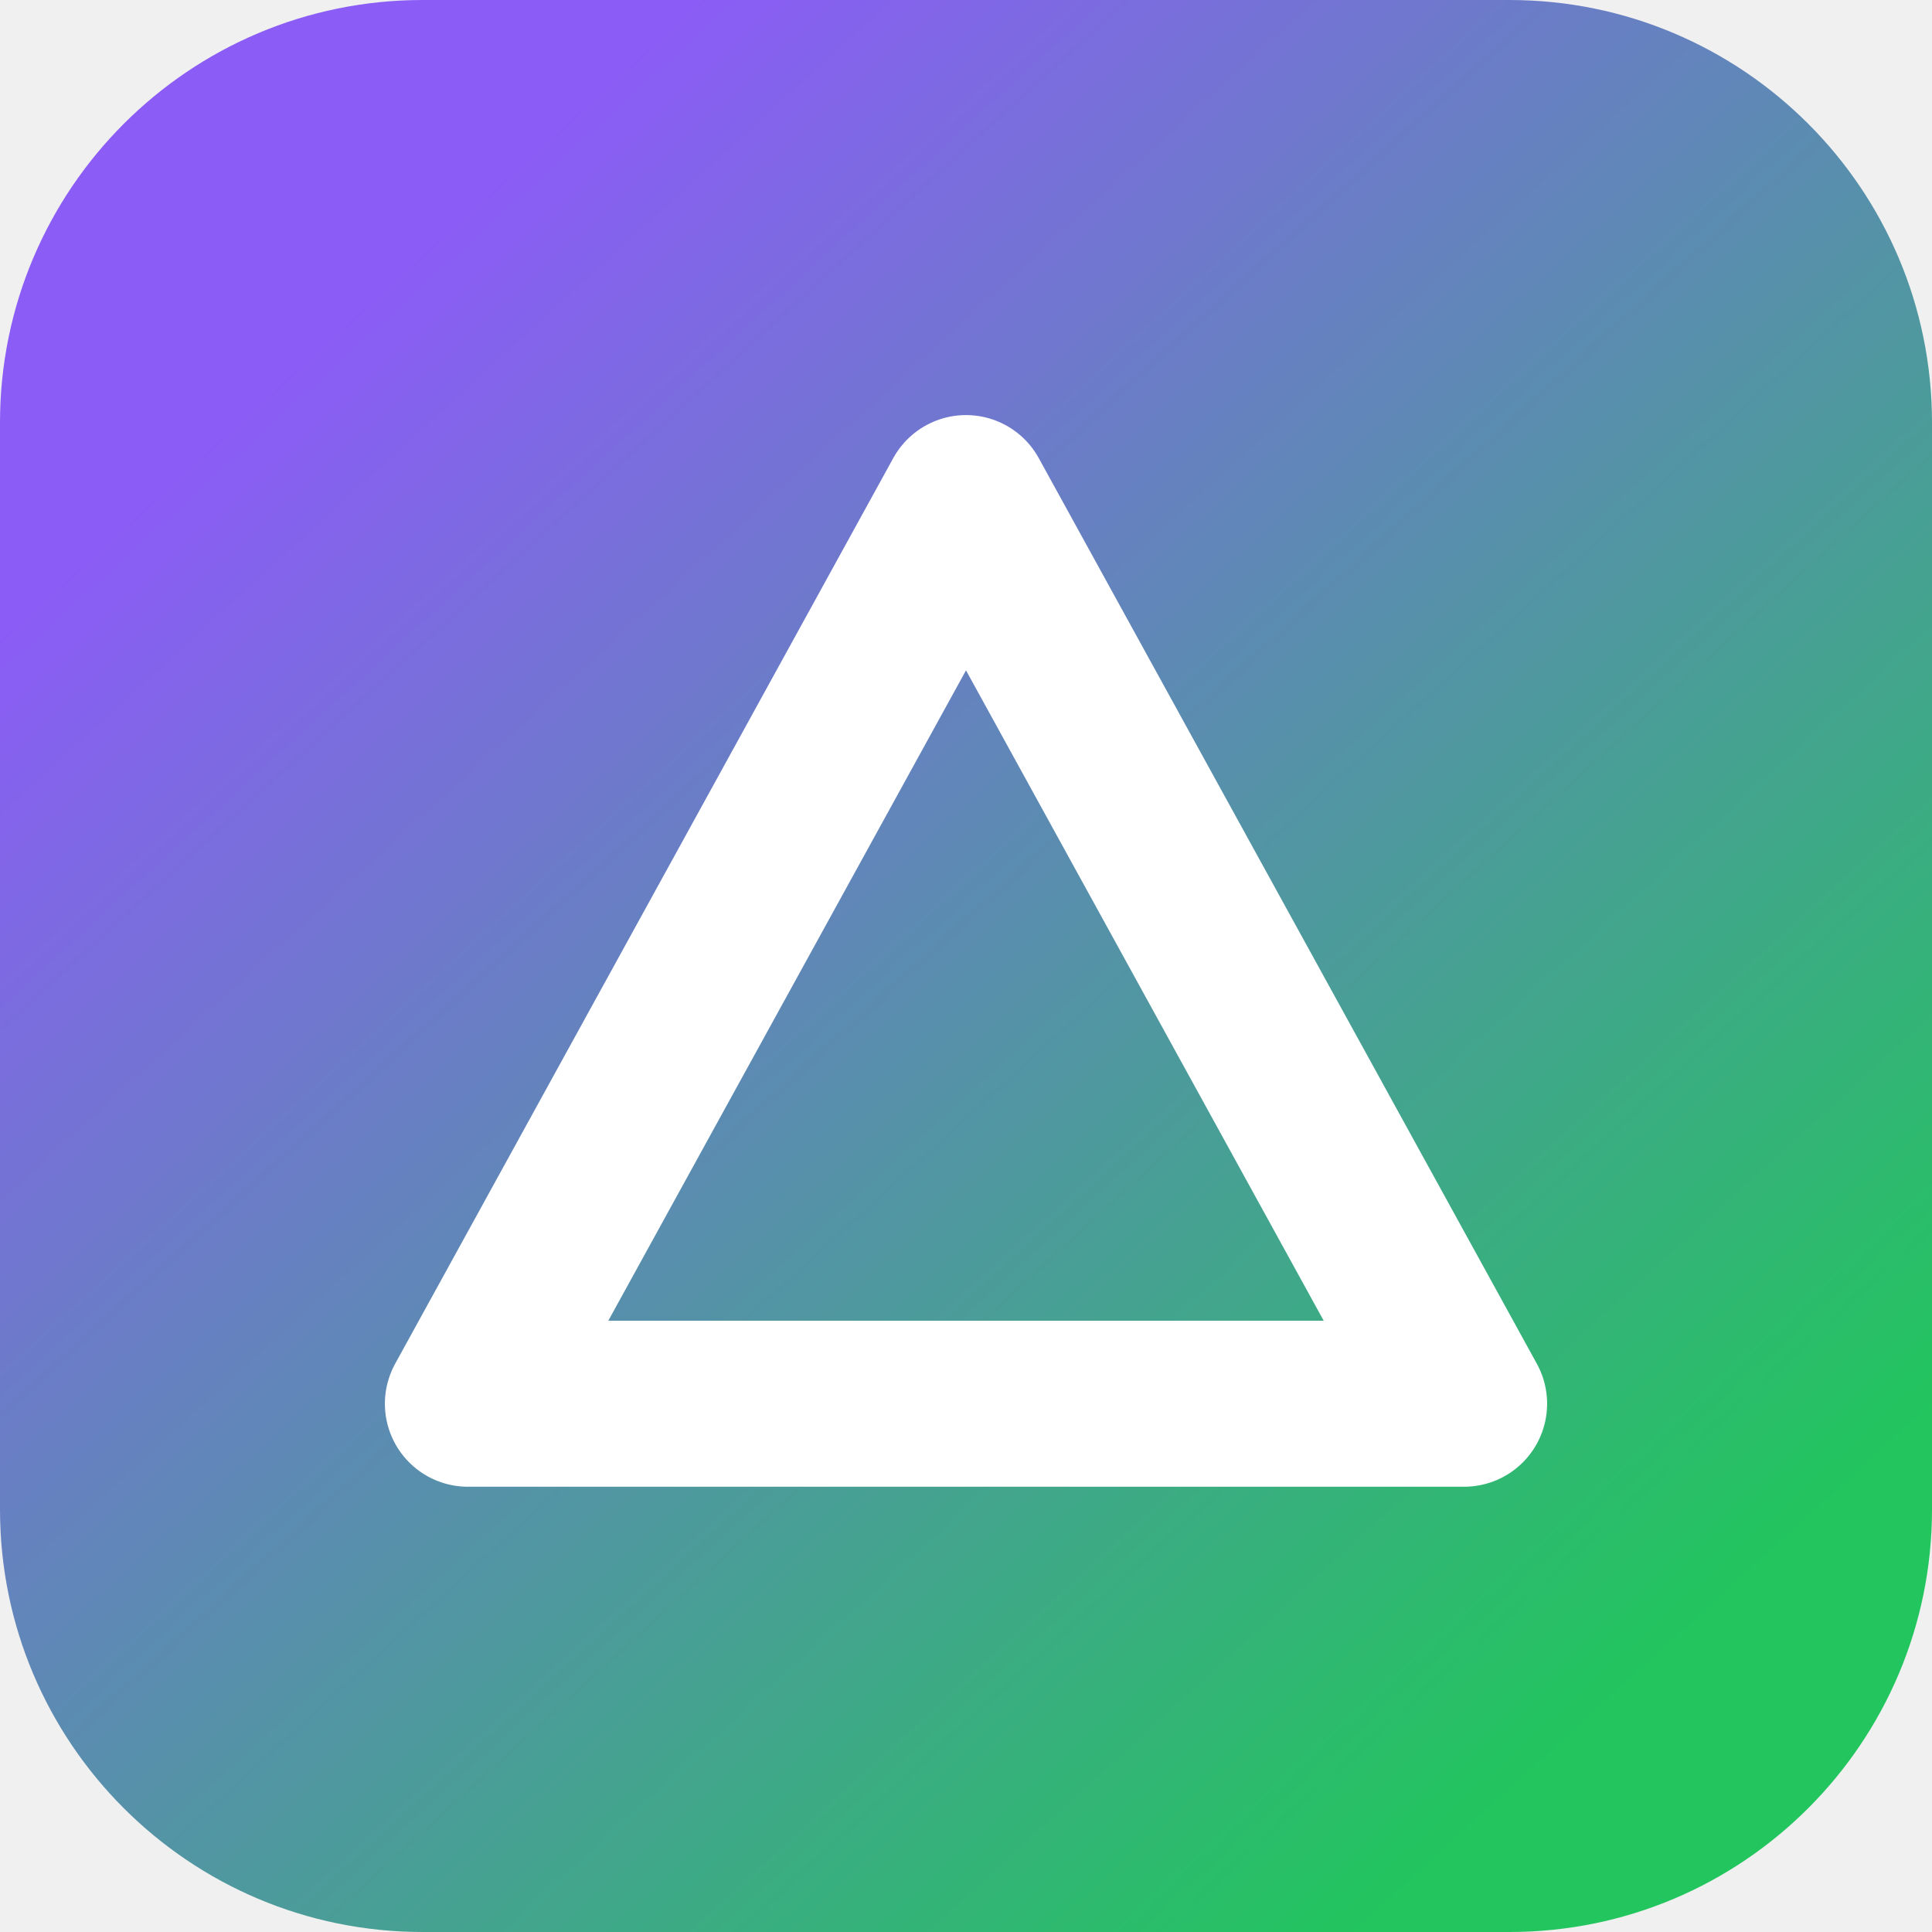
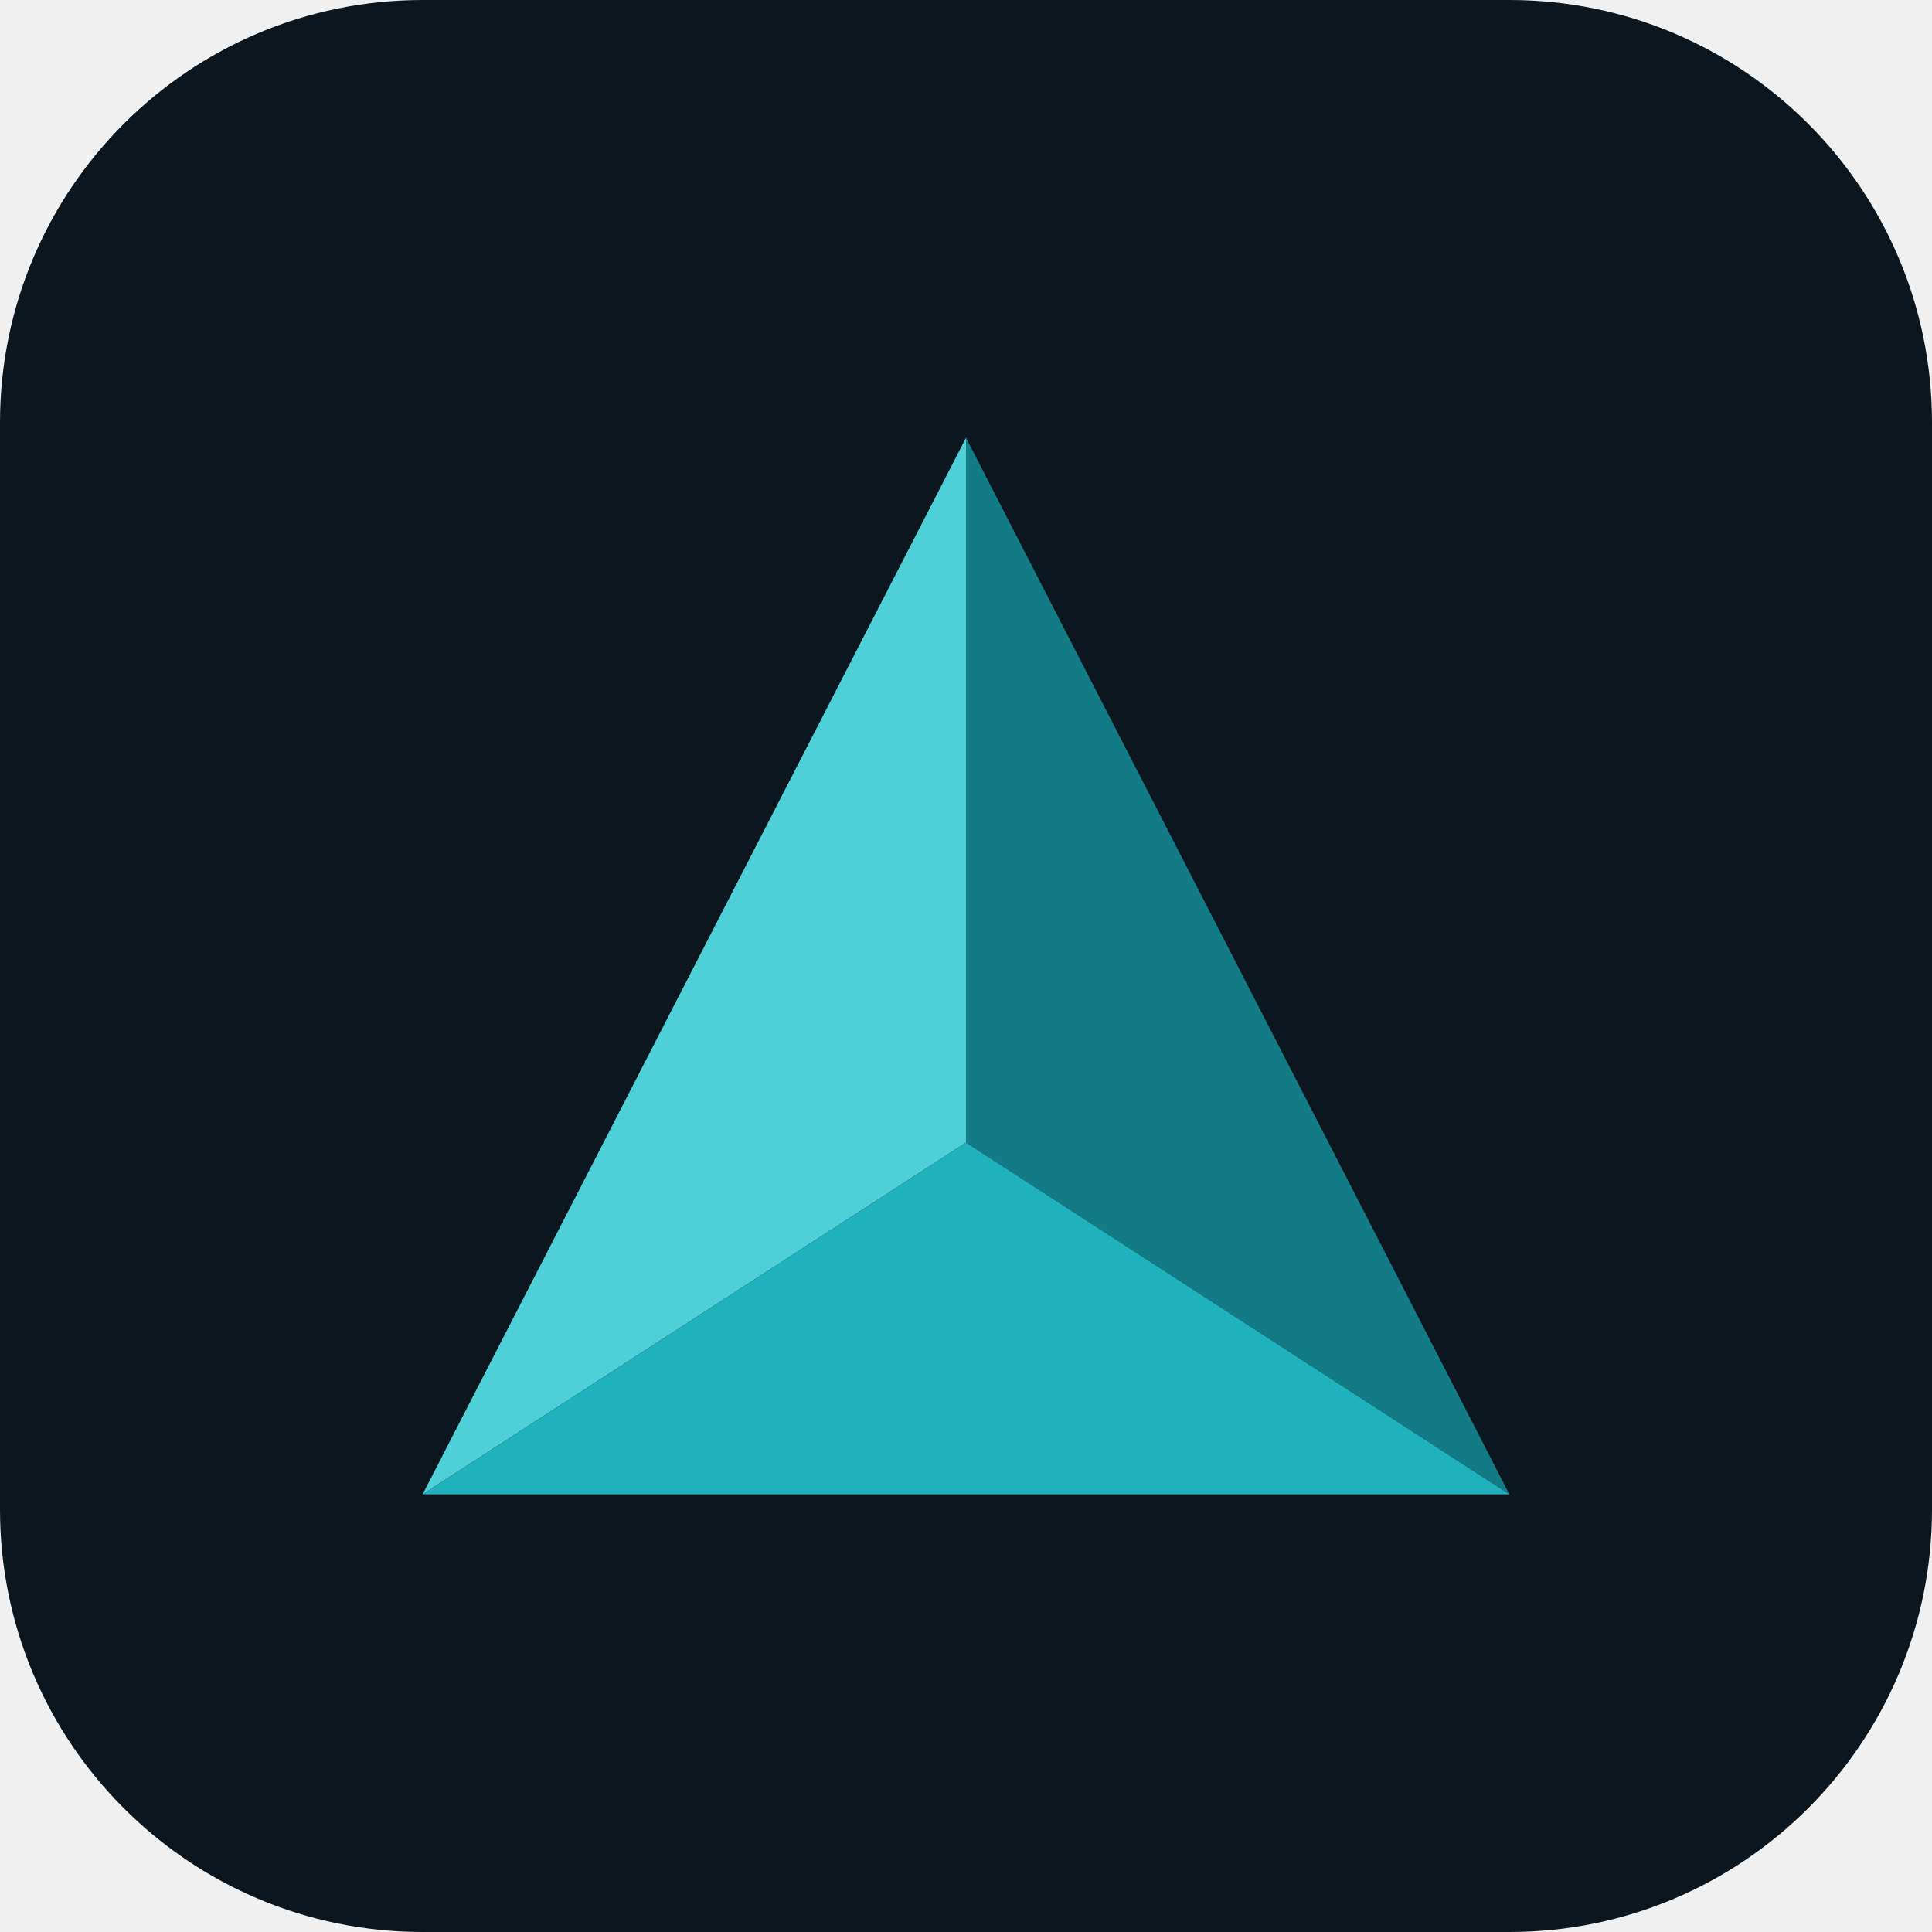
<svg xmlns="http://www.w3.org/2000/svg" width="64" height="64" viewBox="0 0 64 64" role="img" aria-label="tripl">
-   <defs>
-     <linearGradient id="tripl-favicon-bg" x1="12" y1="10" x2="54" y2="56" gradientUnits="userSpaceOnUse">
-       <stop offset="0" stop-color="#8b5cf6" />
-       <stop offset="1" stop-color="#22c55e" />
-     </linearGradient>
-   </defs>
-   <rect width="64" height="64" rx="14" fill="url(#tripl-favicon-bg)" />
-   <path d="M32 16.5 48.5 46.5h-33L32 16.5Z" fill="none" stroke="#fff" stroke-linejoin="round" stroke-width="5.5" />
+   <rect width="64" height="64" rx="14" fill="#0C161E" />
+   <g transform="translate(7 7) scale(0.5)">
+     <polygon points="50,15 14,85 50,61.7" fill="#4FD0D8" />
+     <polygon points="50,15 86,85 50,61.7" fill="#137B85" />
+     <polygon points="14,85 86,85 50,61.7" fill="#1FB2BD" />
+   </g>
</svg>
